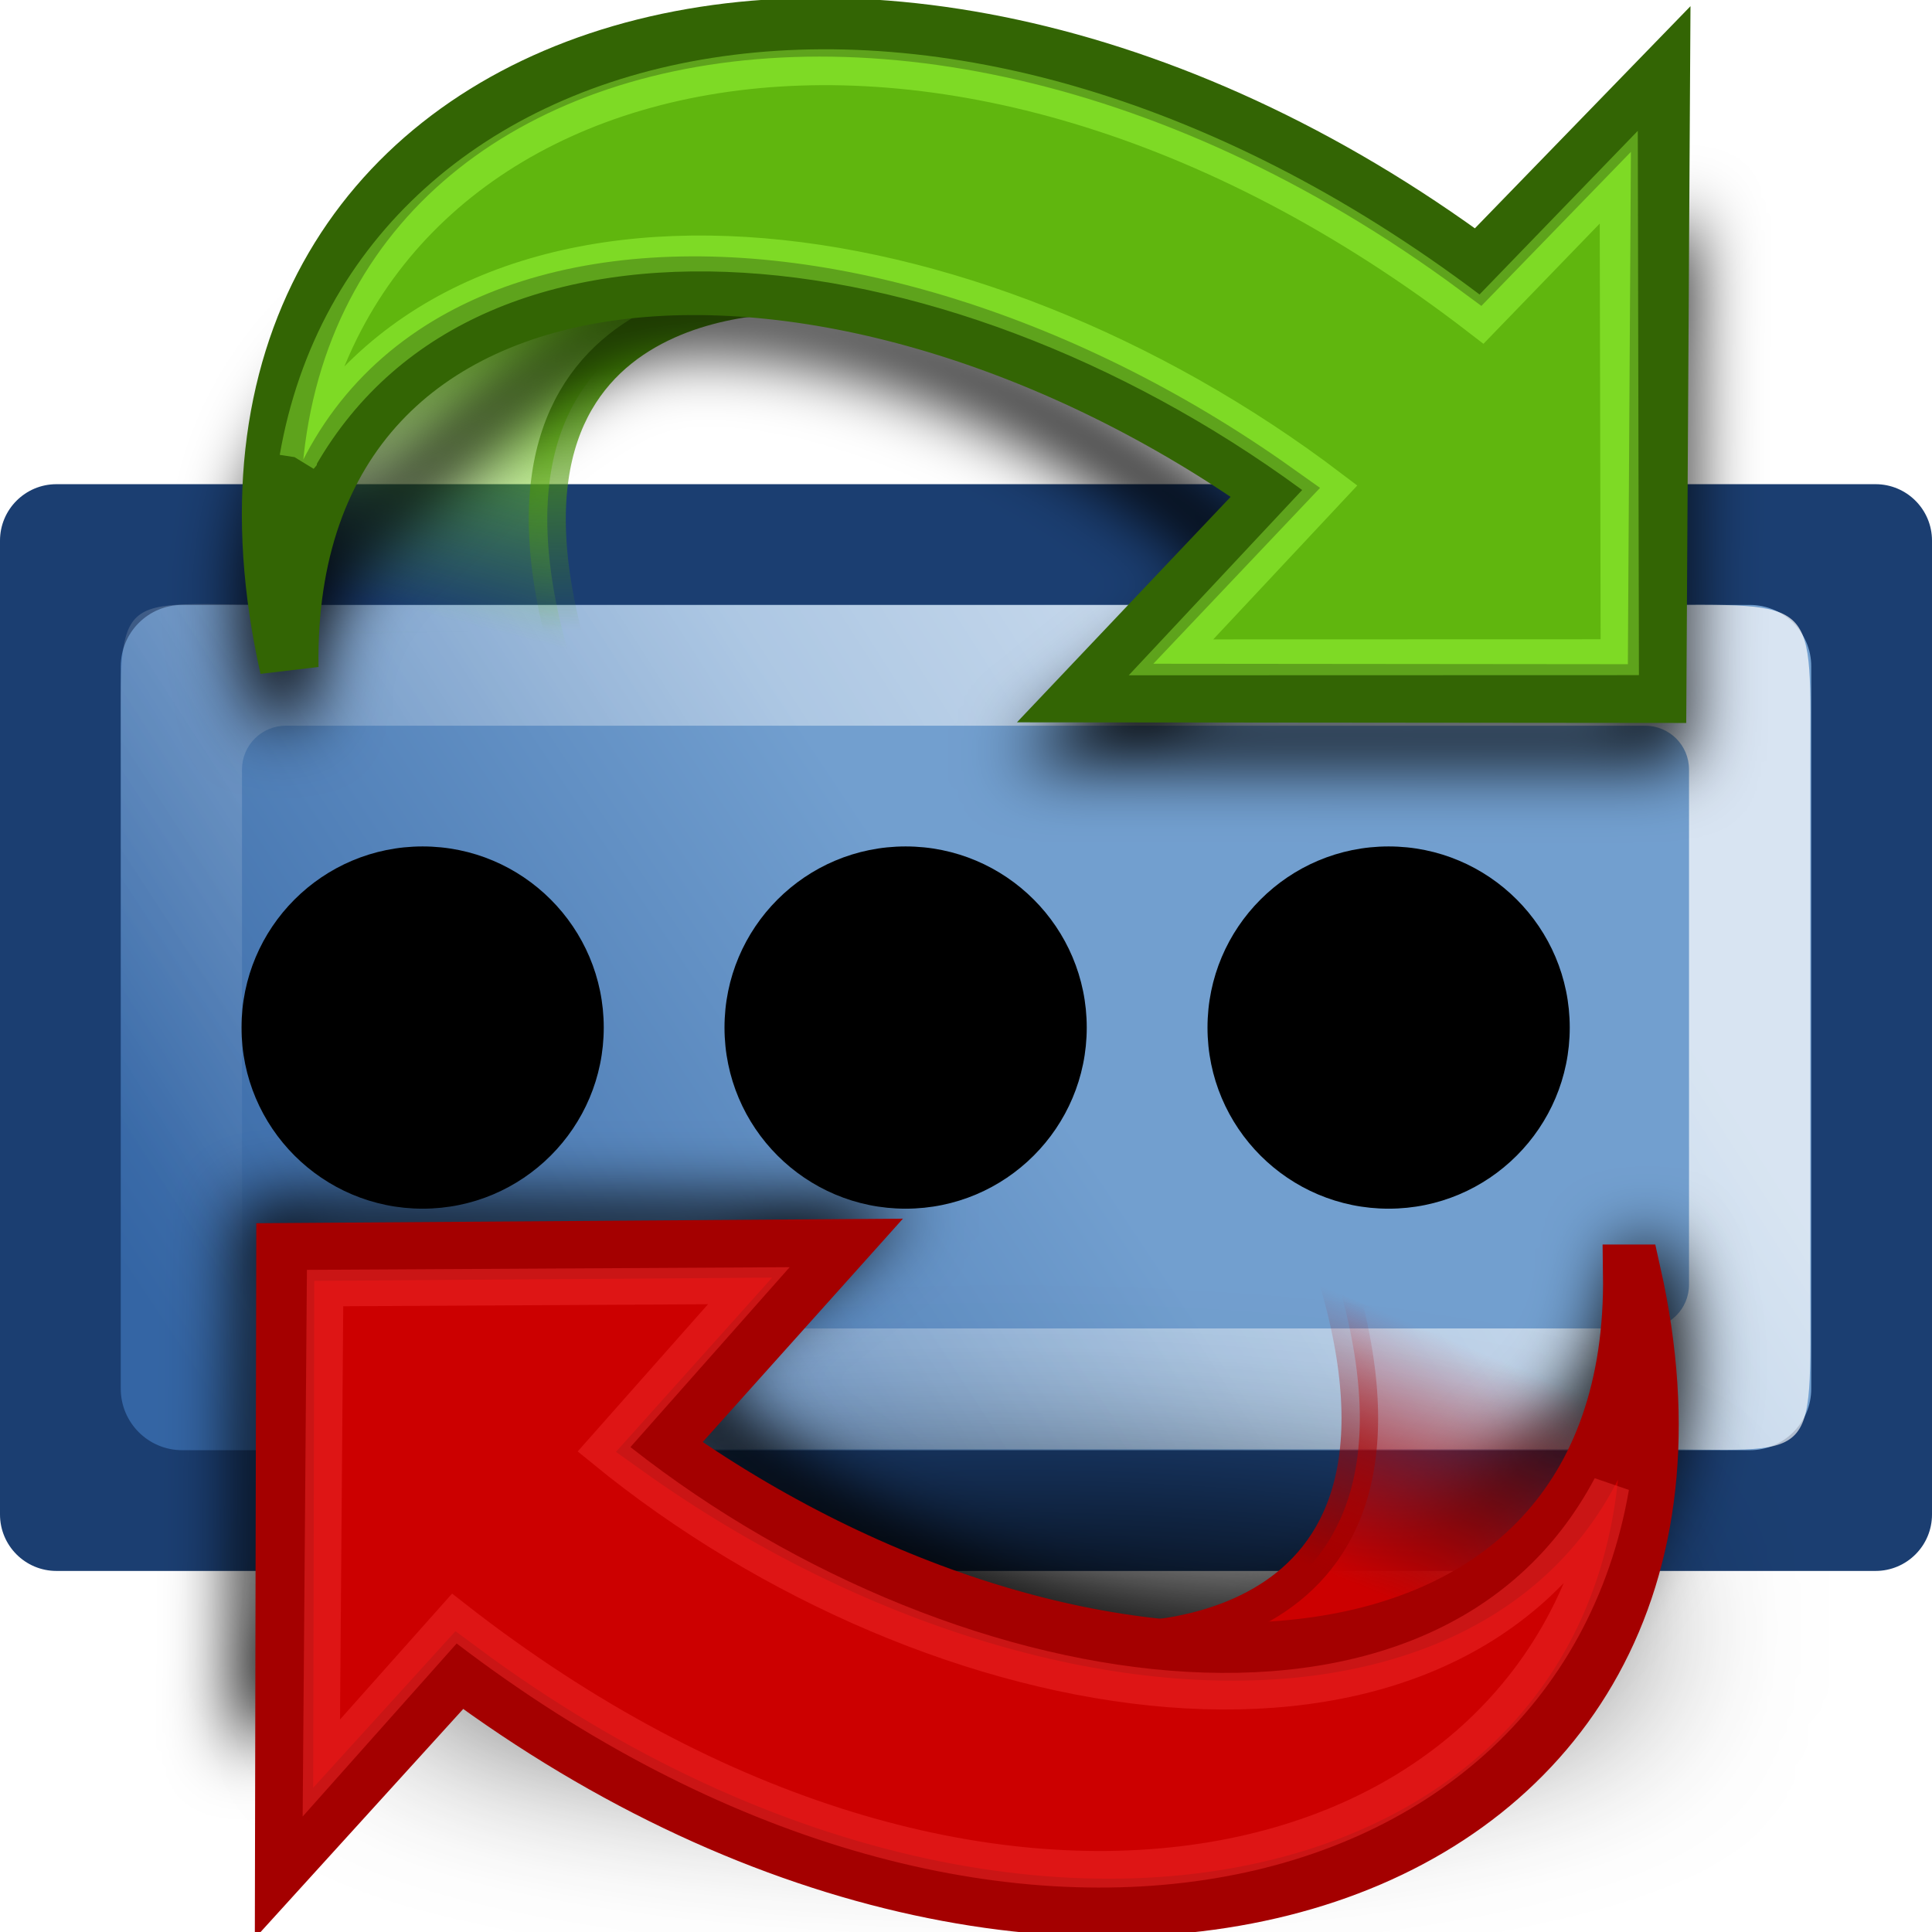
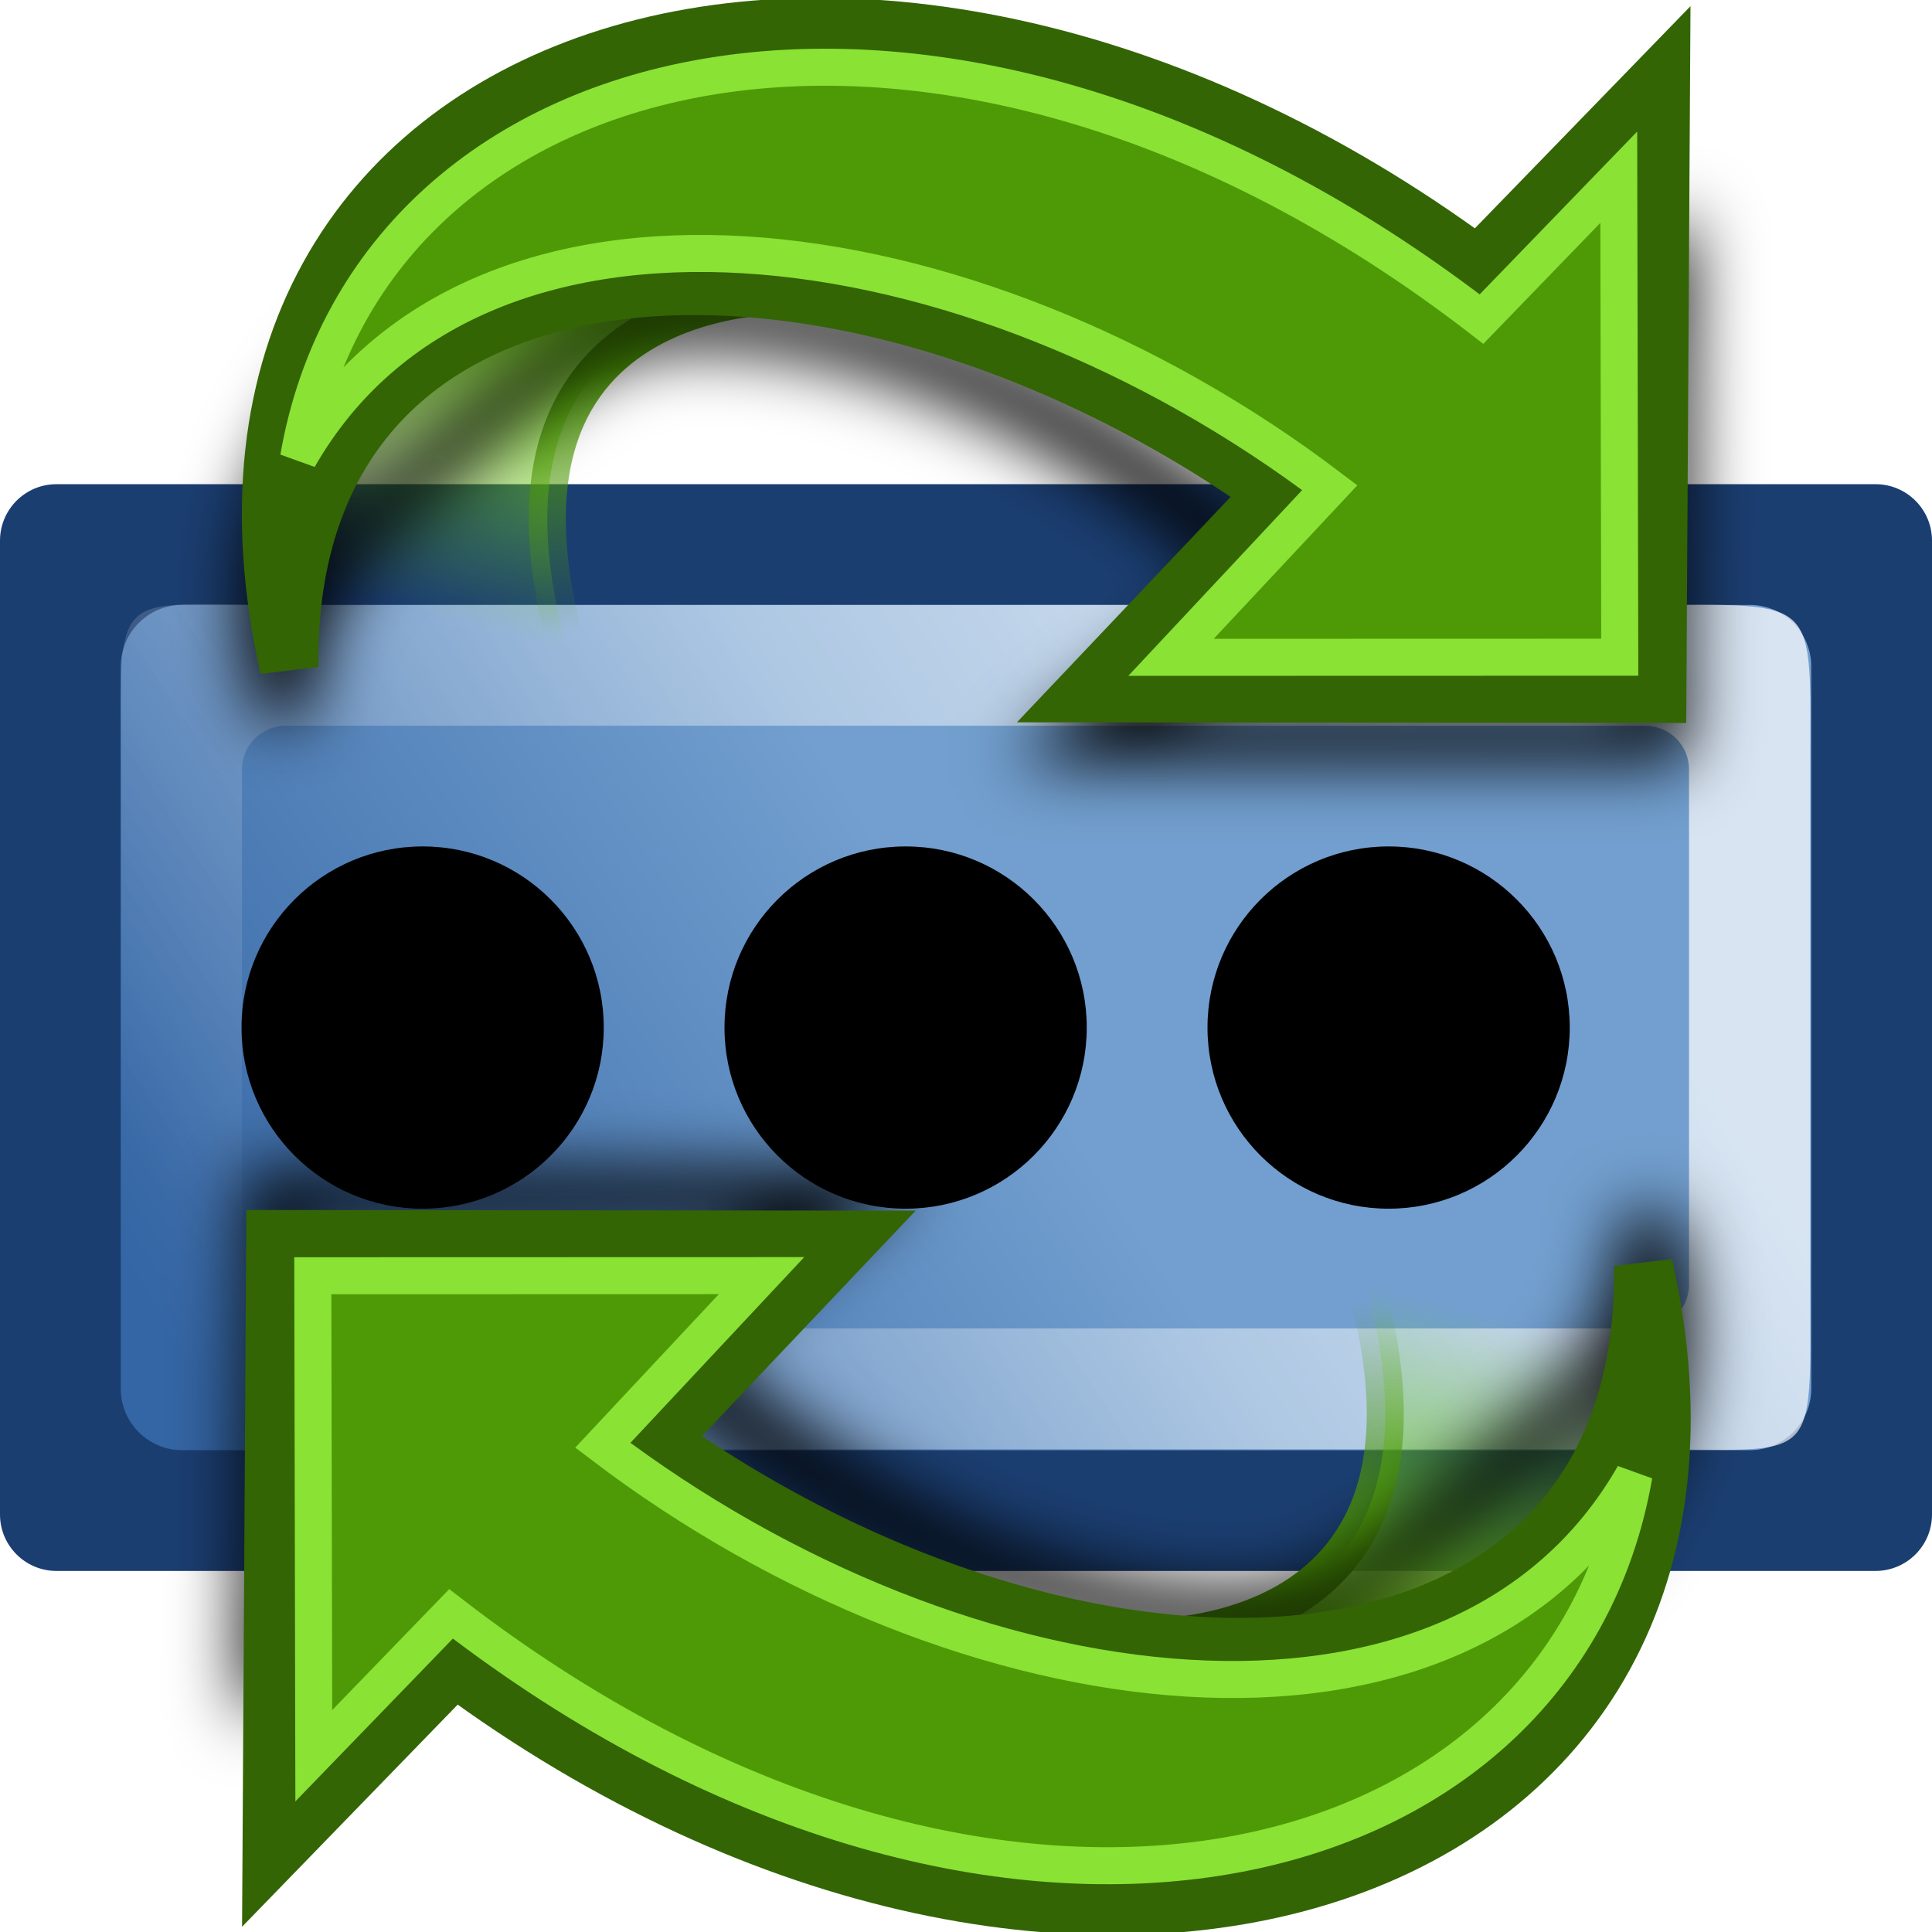
<svg xmlns="http://www.w3.org/2000/svg" xmlns:xlink="http://www.w3.org/1999/xlink" width="400" height="400" viewBox="0 0 400 400" id="svg4201" version="1.1">
  <defs id="defs4203">
-     <linearGradient xlink:href="#linearGradient4323" id="linearGradient4100" gradientUnits="userSpaceOnUse" x1="548.223" y1="666.151" x2="598.663" y2="551.995" gradientTransform="matrix(0.458377,0,0,0.4320841,34.66967,694.8539)" />
-     <linearGradient id="linearGradient4323">
-       <stop style="stop-color:#cc0000;stop-opacity:1;" offset="0" id="stop4325" />
-       <stop style="stop-color:#cc0000;stop-opacity:0;" offset="1" id="stop4327" />
-     </linearGradient>
-     <linearGradient xlink:href="#linearGradient4315" id="linearGradient4102" gradientUnits="userSpaceOnUse" x1="548.223" y1="666.151" x2="598.663" y2="551.995" gradientTransform="matrix(0.458377,0,0,0.4320841,34.66967,694.8539)" />
-     <linearGradient id="linearGradient4315">
-       <stop style="stop-color:#a40000;stop-opacity:1;" offset="0" id="stop4317" />
-       <stop style="stop-color:#a40000;stop-opacity:0;" offset="1" id="stop4319" />
-     </linearGradient>
-     <filter style="color-interpolation-filters:sRGB" id="filter4833" x="-0.163" width="1.326" y="-0.895" height="2.79">
-       <feGaussianBlur stdDeviation="20.045" id="feGaussianBlur4835" />
-     </filter>
    <filter style="color-interpolation-filters:sRGB" id="filter4558" x="-0.057" width="1.113" y="-0.146" height="1.291">
      <feGaussianBlur stdDeviation="7.081" id="feGaussianBlur4560" />
    </filter>
    <linearGradient xlink:href="#linearGradient4299" id="linearGradient4106" gradientUnits="userSpaceOnUse" x1="188.87" y1="302.79" x2="147.606" y2="454.999" gradientTransform="matrix(0.4647523,0,0,0.4361535,34.32747,584.7089)" />
    <linearGradient id="linearGradient4299">
      <stop style="stop-color:#73d216;stop-opacity:1;" offset="0" id="stop4301" />
      <stop style="stop-color:#73d216;stop-opacity:0;" offset="1" id="stop4303" />
    </linearGradient>
    <linearGradient xlink:href="#linearGradient4307" id="linearGradient4108" gradientUnits="userSpaceOnUse" x1="145.18" y1="330.977" x2="147.606" y2="454.999" gradientTransform="matrix(0.4647523,0,0,0.4361535,34.32747,584.7089)" />
    <linearGradient id="linearGradient4307">
      <stop style="stop-color:#4e9a06;stop-opacity:1;" offset="0" id="stop4309" />
      <stop style="stop-color:#4e9a06;stop-opacity:0;" offset="1" id="stop4311" />
    </linearGradient>
    <linearGradient gradientTransform="translate(-1e-5,0.2455)" xlink:href="#linearGradient4795" id="linearGradient4801" x1="302.893" y1="794.757" x2="65.082" y2="946.785" gradientUnits="userSpaceOnUse" />
    <linearGradient id="linearGradient4795">
      <stop style="stop-color:#ffffff;stop-opacity:1;" offset="0" id="stop4797" />
      <stop style="stop-color:#ffffff;stop-opacity:0;" offset="1" id="stop4799" />
    </linearGradient>
    <linearGradient gradientTransform="translate(-1e-5,0.2455)" xlink:href="#linearGradient4778" id="linearGradient4784" x1="200" y1="852.362" x2="50" y2="952.362" gradientUnits="userSpaceOnUse" />
    <linearGradient id="linearGradient4778">
      <stop style="stop-color:#729fcf;stop-opacity:1;" offset="0" id="stop4780" />
      <stop style="stop-color:#3465a4;stop-opacity:1" offset="1" id="stop4782" />
    </linearGradient>
+     <linearGradient xlink:href="#linearGradient4299" id="linearGradient4263" gradientUnits="userSpaceOnUse" gradientTransform="matrix(0.4647523,0,0,0.4361535,34.32747,584.7089)" x1="188.87" y1="302.79" x2="147.606" y2="454.999" />
+     <linearGradient xlink:href="#linearGradient4307" id="linearGradient4265" gradientUnits="userSpaceOnUse" gradientTransform="matrix(0.4647523,0,0,0.4361535,34.32747,584.7089)" x1="145.18" y1="330.977" x2="147.606" y2="454.999" />
  </defs>
  <g id="layer1" transform="translate(0,-652.3622)">
-     <g id="g4296">
+     <g id="g4267">
      <rect ry="11.687" y="752.608" x="-7.6293945e-006" height="225" width="400" id="rect4168" style="fill:#1b3e71;fill-opacity:1;stroke:none;stroke-width:36;stroke-linejoin:round;stroke-miterlimit:4;stroke-dasharray:none" />
      <rect ry="12.726" y="777.608" x="25" height="175" width="350" id="rect4170" style="fill:url(#linearGradient4784);fill-opacity:1;stroke:none;stroke-width:36;stroke-linejoin:round;stroke-miterlimit:4;stroke-dasharray:none" />
      <rect ry="9.09" y="652.608" x="-7.6293945e-006" height="400" width="400" id="rect4735" style="fill:none;fill-opacity:1;stroke:none;stroke-width:36;stroke-linejoin:round;stroke-miterlimit:4;stroke-dasharray:none" />
      <circle r="37.5" cy="865.108" cx="87.5" id="path4766" style="fill:#000000;fill-opacity:1;stroke:none;stroke-width:36;stroke-linejoin:round;stroke-miterlimit:4;stroke-dasharray:none" />
      <circle style="fill:#000000;fill-opacity:1;stroke:none;stroke-width:36;stroke-linejoin:round;stroke-miterlimit:4;stroke-dasharray:none" id="circle4774" cx="187.5" cy="865.108" r="37.5" />
      <circle r="37.5" cy="865.108" cx="287.5" id="circle4776" style="fill:#000000;fill-opacity:1;stroke:none;stroke-width:36;stroke-linejoin:round;stroke-miterlimit:4;stroke-dasharray:none" />
      <path id="rect4790" d="m 59.213,777.608 c -36.769,0 -34.213,-4.64 -34.213,34.076 l 0,106.645 c 0,35.269 -3.398,34.076 34.213,34.076 l 281.37,0 c 36.37,0 34.213,4.128 34.213,-34.076 l 0,-106.645 c 0,-36.332 2.34,-34.076 -34.213,-34.076 z m 0,25 281.37,0 c 5.048,0 9.111,4.047 9.111,9.074 l 0,106.646 c 0,5.028 -4.063,9.074 -9.111,9.074 l -281.37,0 c -5.048,0 -9.111,-4.047 -9.111,-9.074 l 0,-106.646 c 0,-5.028 4.063,-9.074 9.111,-9.074 z" style="color:#000000;font-style:normal;font-variant:normal;font-weight:normal;font-stretch:normal;font-size:medium;line-height:normal;font-family:sans-serif;text-indent:0;text-align:start;text-decoration:none;text-decoration-line:none;text-decoration-style:solid;text-decoration-color:#000000;letter-spacing:normal;word-spacing:normal;text-transform:none;direction:ltr;block-progression:tb;writing-mode:lr-tb;baseline-shift:baseline;text-anchor:start;white-space:normal;clip-rule:nonzero;display:inline;overflow:visible;visibility:visible;opacity:0.719;isolation:auto;mix-blend-mode:normal;color-interpolation:sRGB;color-interpolation-filters:linearRGB;solid-color:#000000;solid-opacity:1;fill:url(#linearGradient4801);fill-opacity:1;fill-rule:nonzero;stroke:none;stroke-width:50;stroke-linecap:butt;stroke-linejoin:round;stroke-miterlimit:4;stroke-dasharray:none;stroke-dashoffset:0;stroke-opacity:1;color-rendering:auto;image-rendering:auto;shape-rendering:auto;text-rendering:auto;enable-background:accumulate" />
-       <g id="g4232">
+       <g id="g4247">
        <path style="display:block;overflow:visible;visibility:visible;fill:url(#linearGradient4106);fill-opacity:1;fill-rule:nonzero;stroke:url(#linearGradient4108);stroke-width:7.666;stroke-linecap:butt;stroke-linejoin:miter;stroke-miterlimit:4;stroke-dasharray:none;stroke-dashoffset:0;stroke-opacity:1;marker:none" id="path2865" d="m 166.435,713.524 c 0,0 -70.729,-4.642 -48.966,73.339 l -60.837,0 c 0,0 3.957,-88.193 109.803,-73.339 z" />
        <path style="color:#000000;font-style:normal;font-variant:normal;font-weight:normal;font-stretch:normal;font-size:medium;line-height:normal;font-family:sans-serif;text-indent:0;text-align:start;text-decoration:none;text-decoration-line:none;text-decoration-style:solid;text-decoration-color:#000000;letter-spacing:normal;word-spacing:normal;text-transform:none;direction:ltr;block-progression:tb;writing-mode:lr-tb;baseline-shift:baseline;text-anchor:start;white-space:normal;clip-rule:nonzero;display:block;overflow:visible;visibility:visible;opacity:1;isolation:auto;mix-blend-mode:normal;color-interpolation:sRGB;color-interpolation-filters:linearRGB;solid-color:#000000;solid-opacity:1;fill:#000000;fill-opacity:1;fill-rule:nonzero;stroke:none;stroke-width:10.68;stroke-linecap:butt;stroke-linejoin:miter;stroke-miterlimit:4;stroke-dasharray:none;stroke-dashoffset:0;stroke-opacity:1;marker:none;filter:url(#filter4558);color-rendering:auto;image-rendering:auto;shape-rendering:auto;text-rendering:auto;enable-background:accumulate" d="m 175.102,693.447 c -18.99,-0.443 -36.841,1.461 -52.824,5.543 -25.574,6.531 -46.527,18.728 -59.242,36.361 -12.715,17.634 -16.687,40.627 -9.018,66.695 l 10.463,-1.508 0,-0.051 0,-0.051 c -0.325,-16.945 5.808,-29.036 16.777,-38.012 10.969,-8.976 36.663,-36.593 56.027,-38.494 36.646,-3.597 84.152,17.805 117.295,49.812 l -44.906,36.193 139.436,0.104 0.889,-114.115 -43.957,34.6 C 261.949,706.244 215.9,694.398 175.102,693.447 Z m -11.002,10.748 c 42.218,-1.052 92.373,10.474 139.867,37.336 l 3.117,1.764 32.062,-25.236 -0.635,81.295 -98.596,-0.072 34.08,-27.469 -7.037,-3.824 C 230.26,730.886 177.846,709.218 136.242,713.302 c -20.802,2.042 -48.521,30.034 -61.748,40.857 -5.494,4.495 -9.991,9.914 -13.424,16.074 0.993,-10.808 4.648,-20.343 10.629,-28.637 10.812,-14.993 29.388,-26.173 53.221,-32.26 11.917,-3.043 25.107,-4.792 39.18,-5.143 z m -110.299,96.344 0.006,0 c 6.3e-4,0.035 -0.005,0.068 -0.004,0.104 z" id="path4498" />
        <path style="display:block;overflow:visible;visibility:visible;fill:#73d216;fill-opacity:1;fill-rule:nonzero;stroke:#336504;stroke-width:12.156;stroke-linecap:butt;stroke-linejoin:miter;stroke-miterlimit:4;stroke-dasharray:none;stroke-dashoffset:0;stroke-opacity:1;marker:none" id="path1880" d="M 59.863,790.546 C 30.814,661.302 177.857,612.744 306.048,707.649 l 37.782,-38.926 -0.757,127.238 -118.405,-0.114 c 0,0 39.411,-41.579 39.411,-41.579 C 173.925,690.148 58.462,694.948 59.863,790.546 Z" />
-         <g transform="matrix(-4.024417,-3.190912,-3.400142,3.776772,426.7662,735.4741)" style="opacity:0.5;fill:#4e9a06;stroke:#8ae234;stroke-opacity:1" id="g2805">
-           <path style="display:block;overflow:visible;visibility:visible;fill:#4e9a06;stroke:#8ae234;stroke-width:1.502;stroke-linecap:butt;stroke-linejoin:miter;stroke-miterlimit:4;stroke-dasharray:none;stroke-dashoffset:0;stroke-opacity:1;marker:none" id="path2807" d="M 51.39,46.506 C 60.51,31.286 47.051,12.432 19.628,12.07 L 19.343,4.051 6.341,19.379 19.809,30.765 c 0,0 -0.182,-9.453 -0.182,-9.453 18.245,0.382 34.784,10.925 31.763,25.195 z" />
-         </g>
+         <path d="M 61.825,747.136 C 76.871,660.552 195.143,632.293 306.734,718.426 l 28.415,-29.375 0.204,99.38 -92.911,0.025 c 0,0 32.874,-35.123 32.874,-35.123 C 200.592,696.558 98.184,683.603 61.825,747.136 Z" id="path2807" style="display:block;overflow:visible;visibility:visible;fill:#4e9a06;stroke:#8ae234;stroke-width:7.666;stroke-linecap:butt;stroke-linejoin:miter;stroke-miterlimit:4;stroke-dasharray:none;stroke-dashoffset:0;stroke-opacity:1;marker:none" />
      </g>
-       <g id="g4263">
-         <path id="path4741" d="m 175.102,693.447 c -18.99,-0.443 -36.841,1.461 -52.824,5.543 -25.574,6.531 -46.527,18.728 -59.242,36.361 -12.715,17.634 -16.687,40.627 -9.018,66.695 l 10.463,-1.508 0,-0.051 0,-0.051 c -0.325,-16.945 5.808,-29.036 16.777,-38.012 10.969,-8.976 36.663,-36.593 56.027,-38.494 36.646,-3.597 84.152,17.805 117.295,49.812 l -44.906,36.193 139.436,0.104 0.889,-114.115 -43.957,34.6 C 261.949,706.244 215.9,694.398 175.102,693.447 Z m -11.002,10.748 c 42.218,-1.052 92.373,10.474 139.867,37.336 l 3.117,1.764 32.062,-25.236 -0.635,81.295 -98.596,-0.072 34.08,-27.469 -7.037,-3.824 C 230.26,730.886 177.846,709.218 136.242,713.302 c -20.802,2.042 -48.521,30.034 -61.748,40.857 -5.494,4.495 -9.991,9.914 -13.424,16.074 0.993,-10.808 4.648,-20.343 10.629,-28.637 10.812,-14.993 29.388,-26.173 53.221,-32.26 11.917,-3.043 25.107,-4.792 39.18,-5.143 z m -110.299,96.344 0.006,0 c 6.3e-4,0.035 -0.005,0.068 -0.004,0.104 z" style="color:#000000;font-style:normal;font-variant:normal;font-weight:normal;font-stretch:normal;font-size:medium;line-height:normal;font-family:sans-serif;text-indent:0;text-align:start;text-decoration:none;text-decoration-line:none;text-decoration-style:solid;text-decoration-color:#000000;letter-spacing:normal;word-spacing:normal;text-transform:none;direction:ltr;block-progression:tb;writing-mode:lr-tb;baseline-shift:baseline;text-anchor:start;white-space:normal;clip-rule:nonzero;display:block;overflow:visible;visibility:visible;opacity:1;isolation:auto;mix-blend-mode:normal;color-interpolation:sRGB;color-interpolation-filters:linearRGB;solid-color:#000000;solid-opacity:1;fill:#000000;fill-opacity:1;fill-rule:nonzero;stroke:none;stroke-width:10.68;stroke-linecap:butt;stroke-linejoin:miter;stroke-miterlimit:4;stroke-dasharray:none;stroke-dashoffset:0;stroke-opacity:1;marker:none;filter:url(#filter4558);color-rendering:auto;image-rendering:auto;shape-rendering:auto;text-rendering:auto;enable-background:accumulate" transform="matrix(-1,0,0,-1,399.1154,1711.424)" />
-         <path style="opacity:0.805;fill:#000000;fill-opacity:1;stroke:none;stroke-width:50;stroke-linejoin:round;stroke-miterlimit:4;stroke-dasharray:none;filter:url(#filter4833)" d="M 350.018,977.403 A 147.432,26.876 0 0 1 202.586,1004.279 147.432,26.876 0 0 1 55.154,977.403 147.432,26.876 0 0 1 202.586,950.528 147.432,26.876 0 0 1 350.018,977.403 Z" id="path4803" transform="matrix(0.8900456,0,0,0.9512767,28.46466,59.72425)" />
-         <path style="display:block;overflow:visible;visibility:visible;fill:url(#linearGradient4100);fill-opacity:1;fill-rule:nonzero;stroke:url(#linearGradient4102);stroke-width:7.578;stroke-linecap:butt;stroke-linejoin:miter;stroke-miterlimit:4;stroke-dasharray:none;stroke-dashoffset:0;stroke-opacity:1;marker:none" id="path2839" d="m 229.14,991.891 c 0,0 69.759,4.598 48.295,-72.655 l 60.692,0 c 0,11.055 -4.592,87.37 -108.987,72.655 z" />
-         <path style="display:block;overflow:visible;visibility:visible;fill:#cc0000;fill-opacity:1;fill-rule:nonzero;stroke:#a40000;stroke-width:12.016;stroke-linecap:butt;stroke-linejoin:miter;stroke-miterlimit:4;stroke-dasharray:none;stroke-dashoffset:0;stroke-opacity:1;marker:none" id="path2781" d="M 337.895,916.029 C 366.546,1044.068 221.52,1092.172 95.087,998.152 l -36.288,39.942 0.259,-126.51 114.341,-0.806 c 0,0 -36.919,41.191 -36.919,41.191 88.917,63.521 202.797,58.766 201.414,-35.94 z" />
-         <path style="display:block;overflow:visible;visibility:visible;opacity:0.5;fill:none;stroke:#ef2929;stroke-width:7.578;stroke-linecap:butt;stroke-linejoin:miter;stroke-miterlimit:4;stroke-dasharray:none;stroke-dashoffset:0;stroke-opacity:1;marker:none" id="path2795" d="M 333.517,960.186 C 318.678,1045.961 202.664,1072.34 94.067,987.471 l -27.538,30.94 0.775,-99.372 87.734,-0.484 c 0,0 -29.984,33.875 -29.984,33.875 68.821,56.246 173.579,73.455 208.463,7.756 z" />
+       <g transform="matrix(-1,0,0,-1,400.1154,1704.923)" id="g4253">
+         <path d="m 166.435,713.524 c 0,0 -70.729,-4.642 -48.966,73.339 l -60.837,0 c 0,0 3.957,-88.193 109.803,-73.339 z" id="path4255" style="display:block;overflow:visible;visibility:visible;fill:url(#linearGradient4263);fill-opacity:1;fill-rule:nonzero;stroke:url(#linearGradient4265);stroke-width:7.666;stroke-linecap:butt;stroke-linejoin:miter;stroke-miterlimit:4;stroke-dasharray:none;stroke-dashoffset:0;stroke-opacity:1;marker:none" />
+         <path id="path4257" d="m 175.102,693.447 c -18.99,-0.443 -36.841,1.461 -52.824,5.543 -25.574,6.531 -46.527,18.728 -59.242,36.361 -12.715,17.634 -16.687,40.627 -9.018,66.695 l 10.463,-1.508 0,-0.051 0,-0.051 c -0.325,-16.945 5.808,-29.036 16.777,-38.012 10.969,-8.976 36.663,-36.593 56.027,-38.494 36.646,-3.597 84.152,17.805 117.295,49.812 l -44.906,36.193 139.436,0.104 0.889,-114.115 -43.957,34.6 C 261.949,706.244 215.9,694.398 175.102,693.447 Z m -11.002,10.748 c 42.218,-1.052 92.373,10.474 139.867,37.336 l 3.117,1.764 32.062,-25.236 -0.635,81.295 -98.596,-0.072 34.08,-27.469 -7.037,-3.824 C 230.26,730.886 177.846,709.218 136.242,713.302 c -20.802,2.042 -48.521,30.034 -61.748,40.857 -5.494,4.495 -9.991,9.914 -13.424,16.074 0.993,-10.808 4.648,-20.343 10.629,-28.637 10.812,-14.993 29.388,-26.173 53.221,-32.26 11.917,-3.043 25.107,-4.792 39.18,-5.143 z m -110.299,96.344 0.006,0 c 6.3e-4,0.035 -0.005,0.068 -0.004,0.104 z" style="color:#000000;font-style:normal;font-variant:normal;font-weight:normal;font-stretch:normal;font-size:medium;line-height:normal;font-family:sans-serif;text-indent:0;text-align:start;text-decoration:none;text-decoration-line:none;text-decoration-style:solid;text-decoration-color:#000000;letter-spacing:normal;word-spacing:normal;text-transform:none;direction:ltr;block-progression:tb;writing-mode:lr-tb;baseline-shift:baseline;text-anchor:start;white-space:normal;clip-rule:nonzero;display:block;overflow:visible;visibility:visible;opacity:1;isolation:auto;mix-blend-mode:normal;color-interpolation:sRGB;color-interpolation-filters:linearRGB;solid-color:#000000;solid-opacity:1;fill:#000000;fill-opacity:1;fill-rule:nonzero;stroke:none;stroke-width:10.68;stroke-linecap:butt;stroke-linejoin:miter;stroke-miterlimit:4;stroke-dasharray:none;stroke-dashoffset:0;stroke-opacity:1;marker:none;filter:url(#filter4558);color-rendering:auto;image-rendering:auto;shape-rendering:auto;text-rendering:auto;enable-background:accumulate" />
+         <path d="M 59.863,790.546 C 30.814,661.302 177.857,612.744 306.048,707.649 l 37.782,-38.926 -0.757,127.238 -118.405,-0.114 c 0,0 39.411,-41.579 39.411,-41.579 C 173.925,690.148 58.462,694.948 59.863,790.546 Z" id="path4259" style="display:block;overflow:visible;visibility:visible;fill:#73d216;fill-opacity:1;fill-rule:nonzero;stroke:#336504;stroke-width:12.156;stroke-linecap:butt;stroke-linejoin:miter;stroke-miterlimit:4;stroke-dasharray:none;stroke-dashoffset:0;stroke-opacity:1;marker:none" />
+         <path style="display:block;overflow:visible;visibility:visible;fill:#4e9a06;stroke:#8ae234;stroke-width:7.666;stroke-linecap:butt;stroke-linejoin:miter;stroke-miterlimit:4;stroke-dasharray:none;stroke-dashoffset:0;stroke-opacity:1;marker:none" id="path4261" d="M 61.825,747.136 C 76.871,660.552 195.143,632.293 306.734,718.426 l 28.415,-29.375 0.204,99.38 -92.911,0.025 c 0,0 32.874,-35.123 32.874,-35.123 C 200.592,696.558 98.184,683.603 61.825,747.136 Z" />
      </g>
    </g>
  </g>
</svg>
